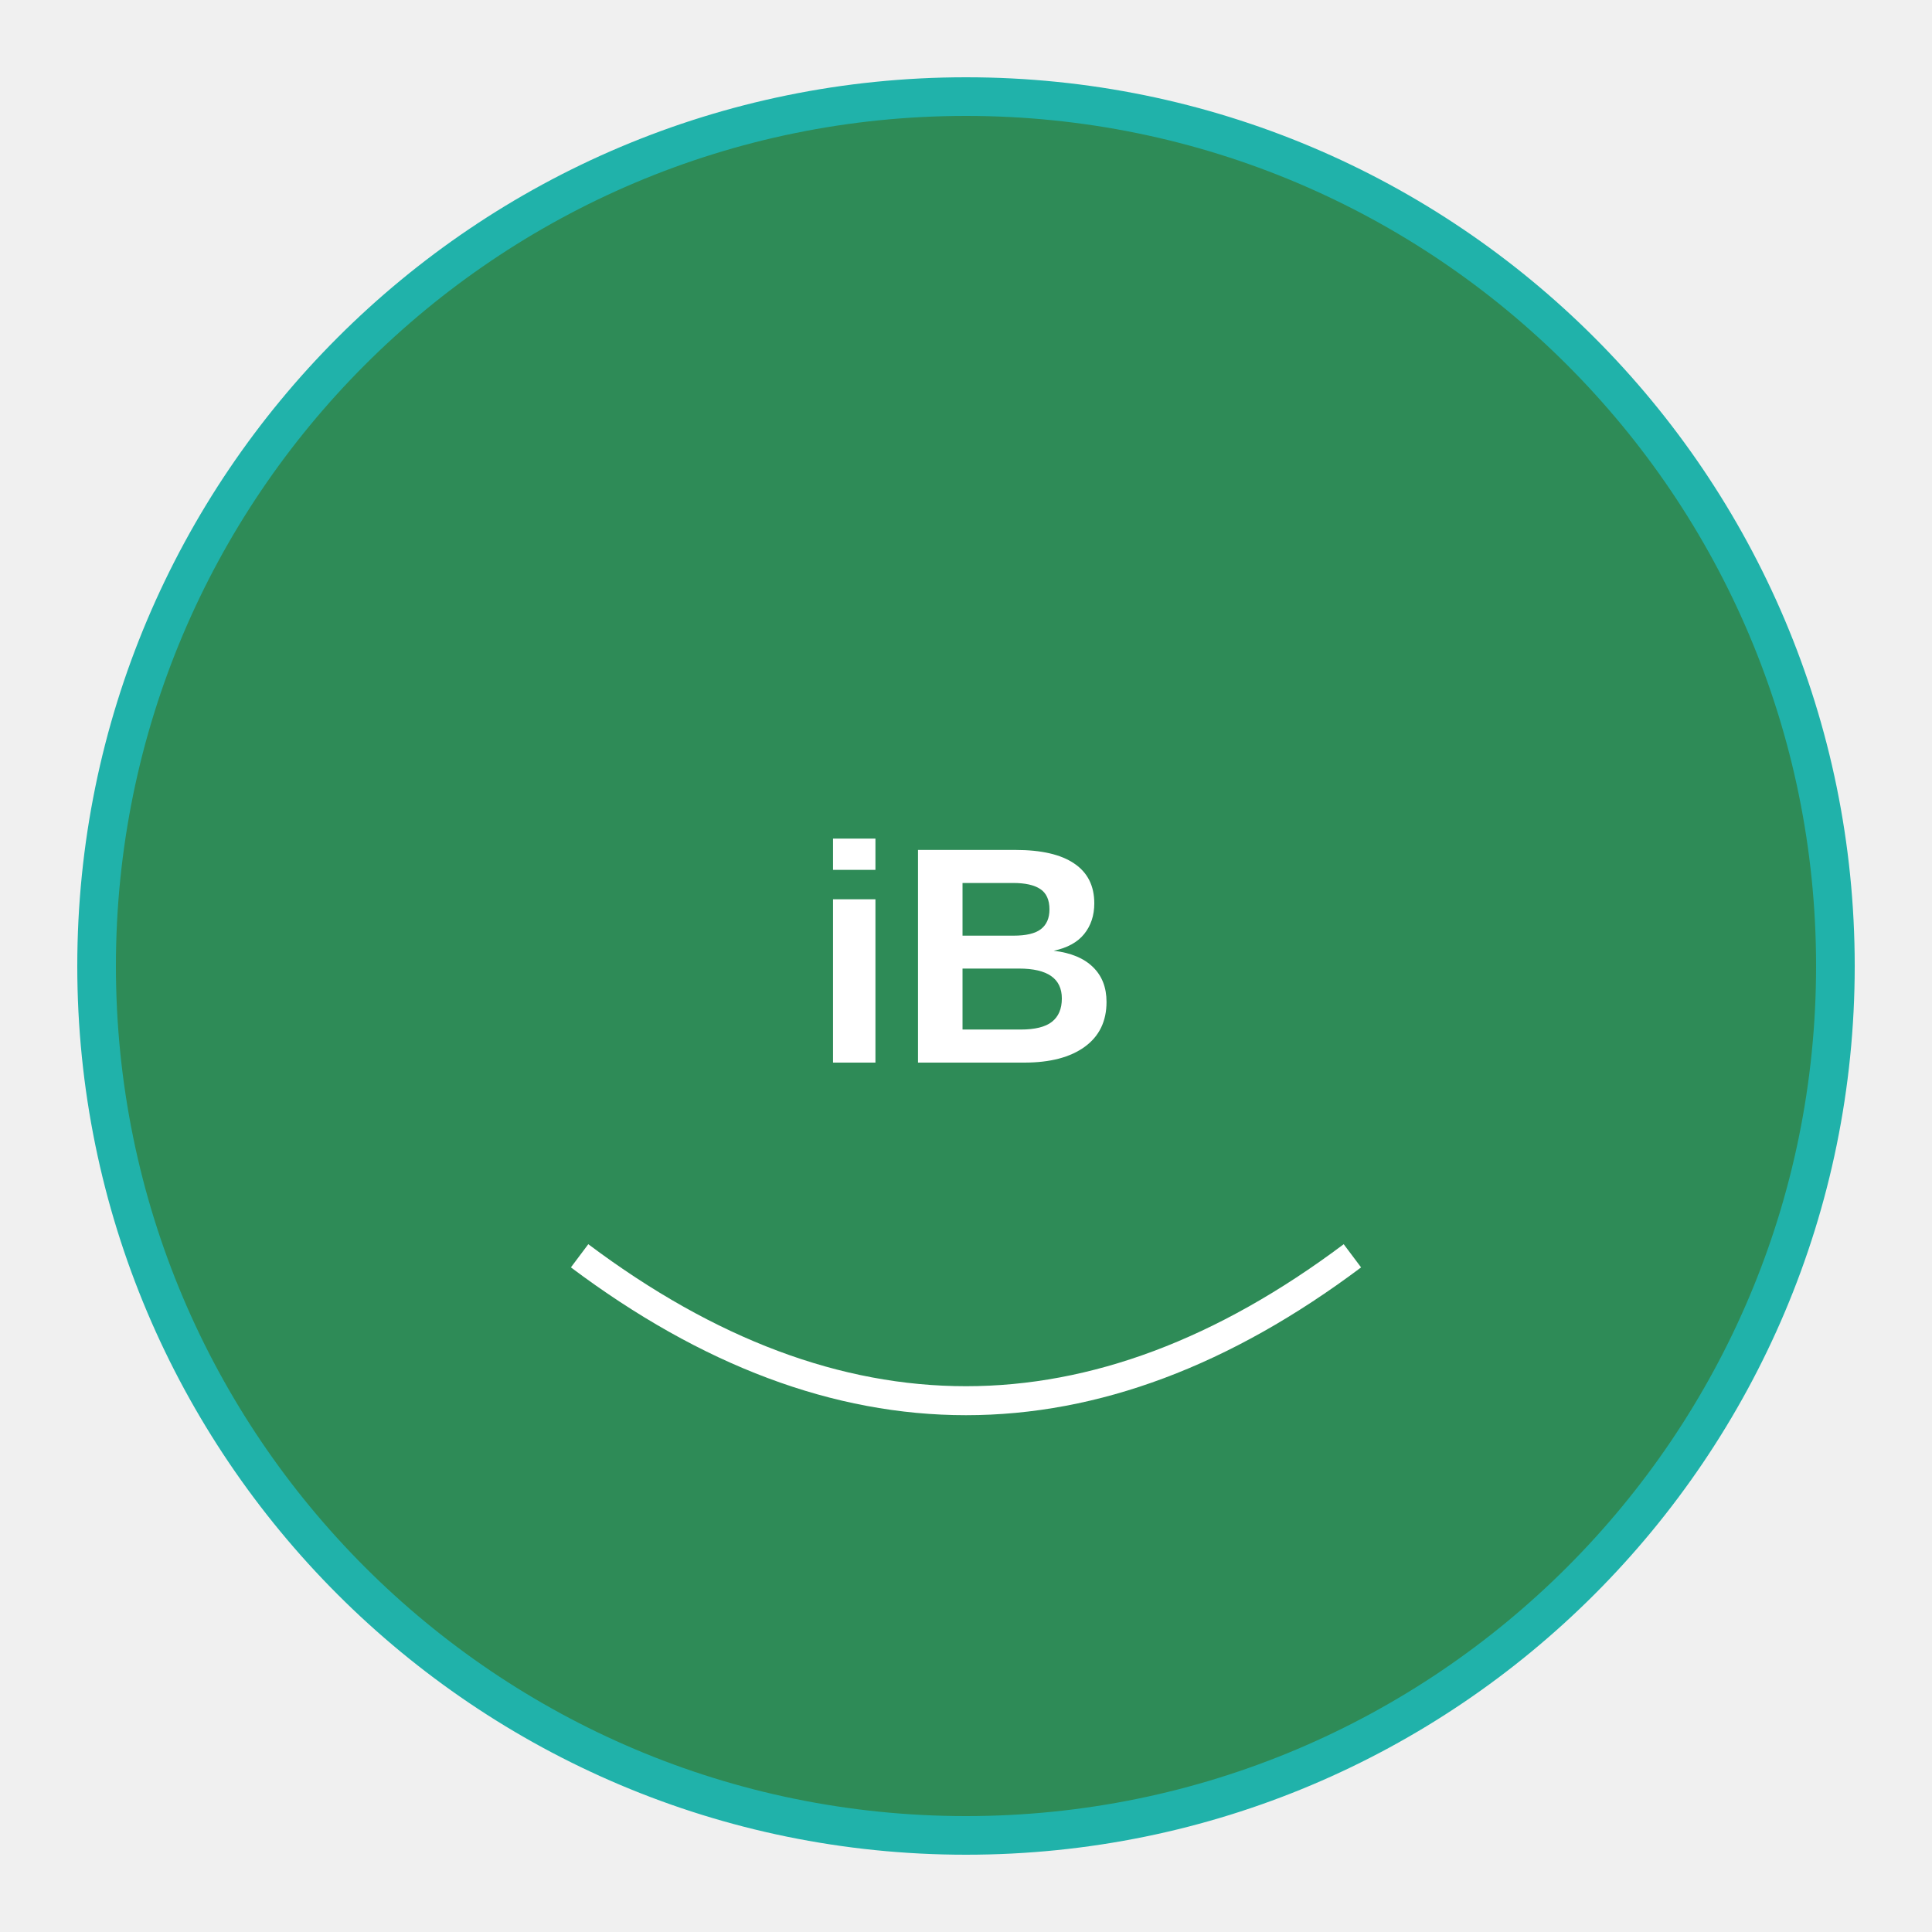
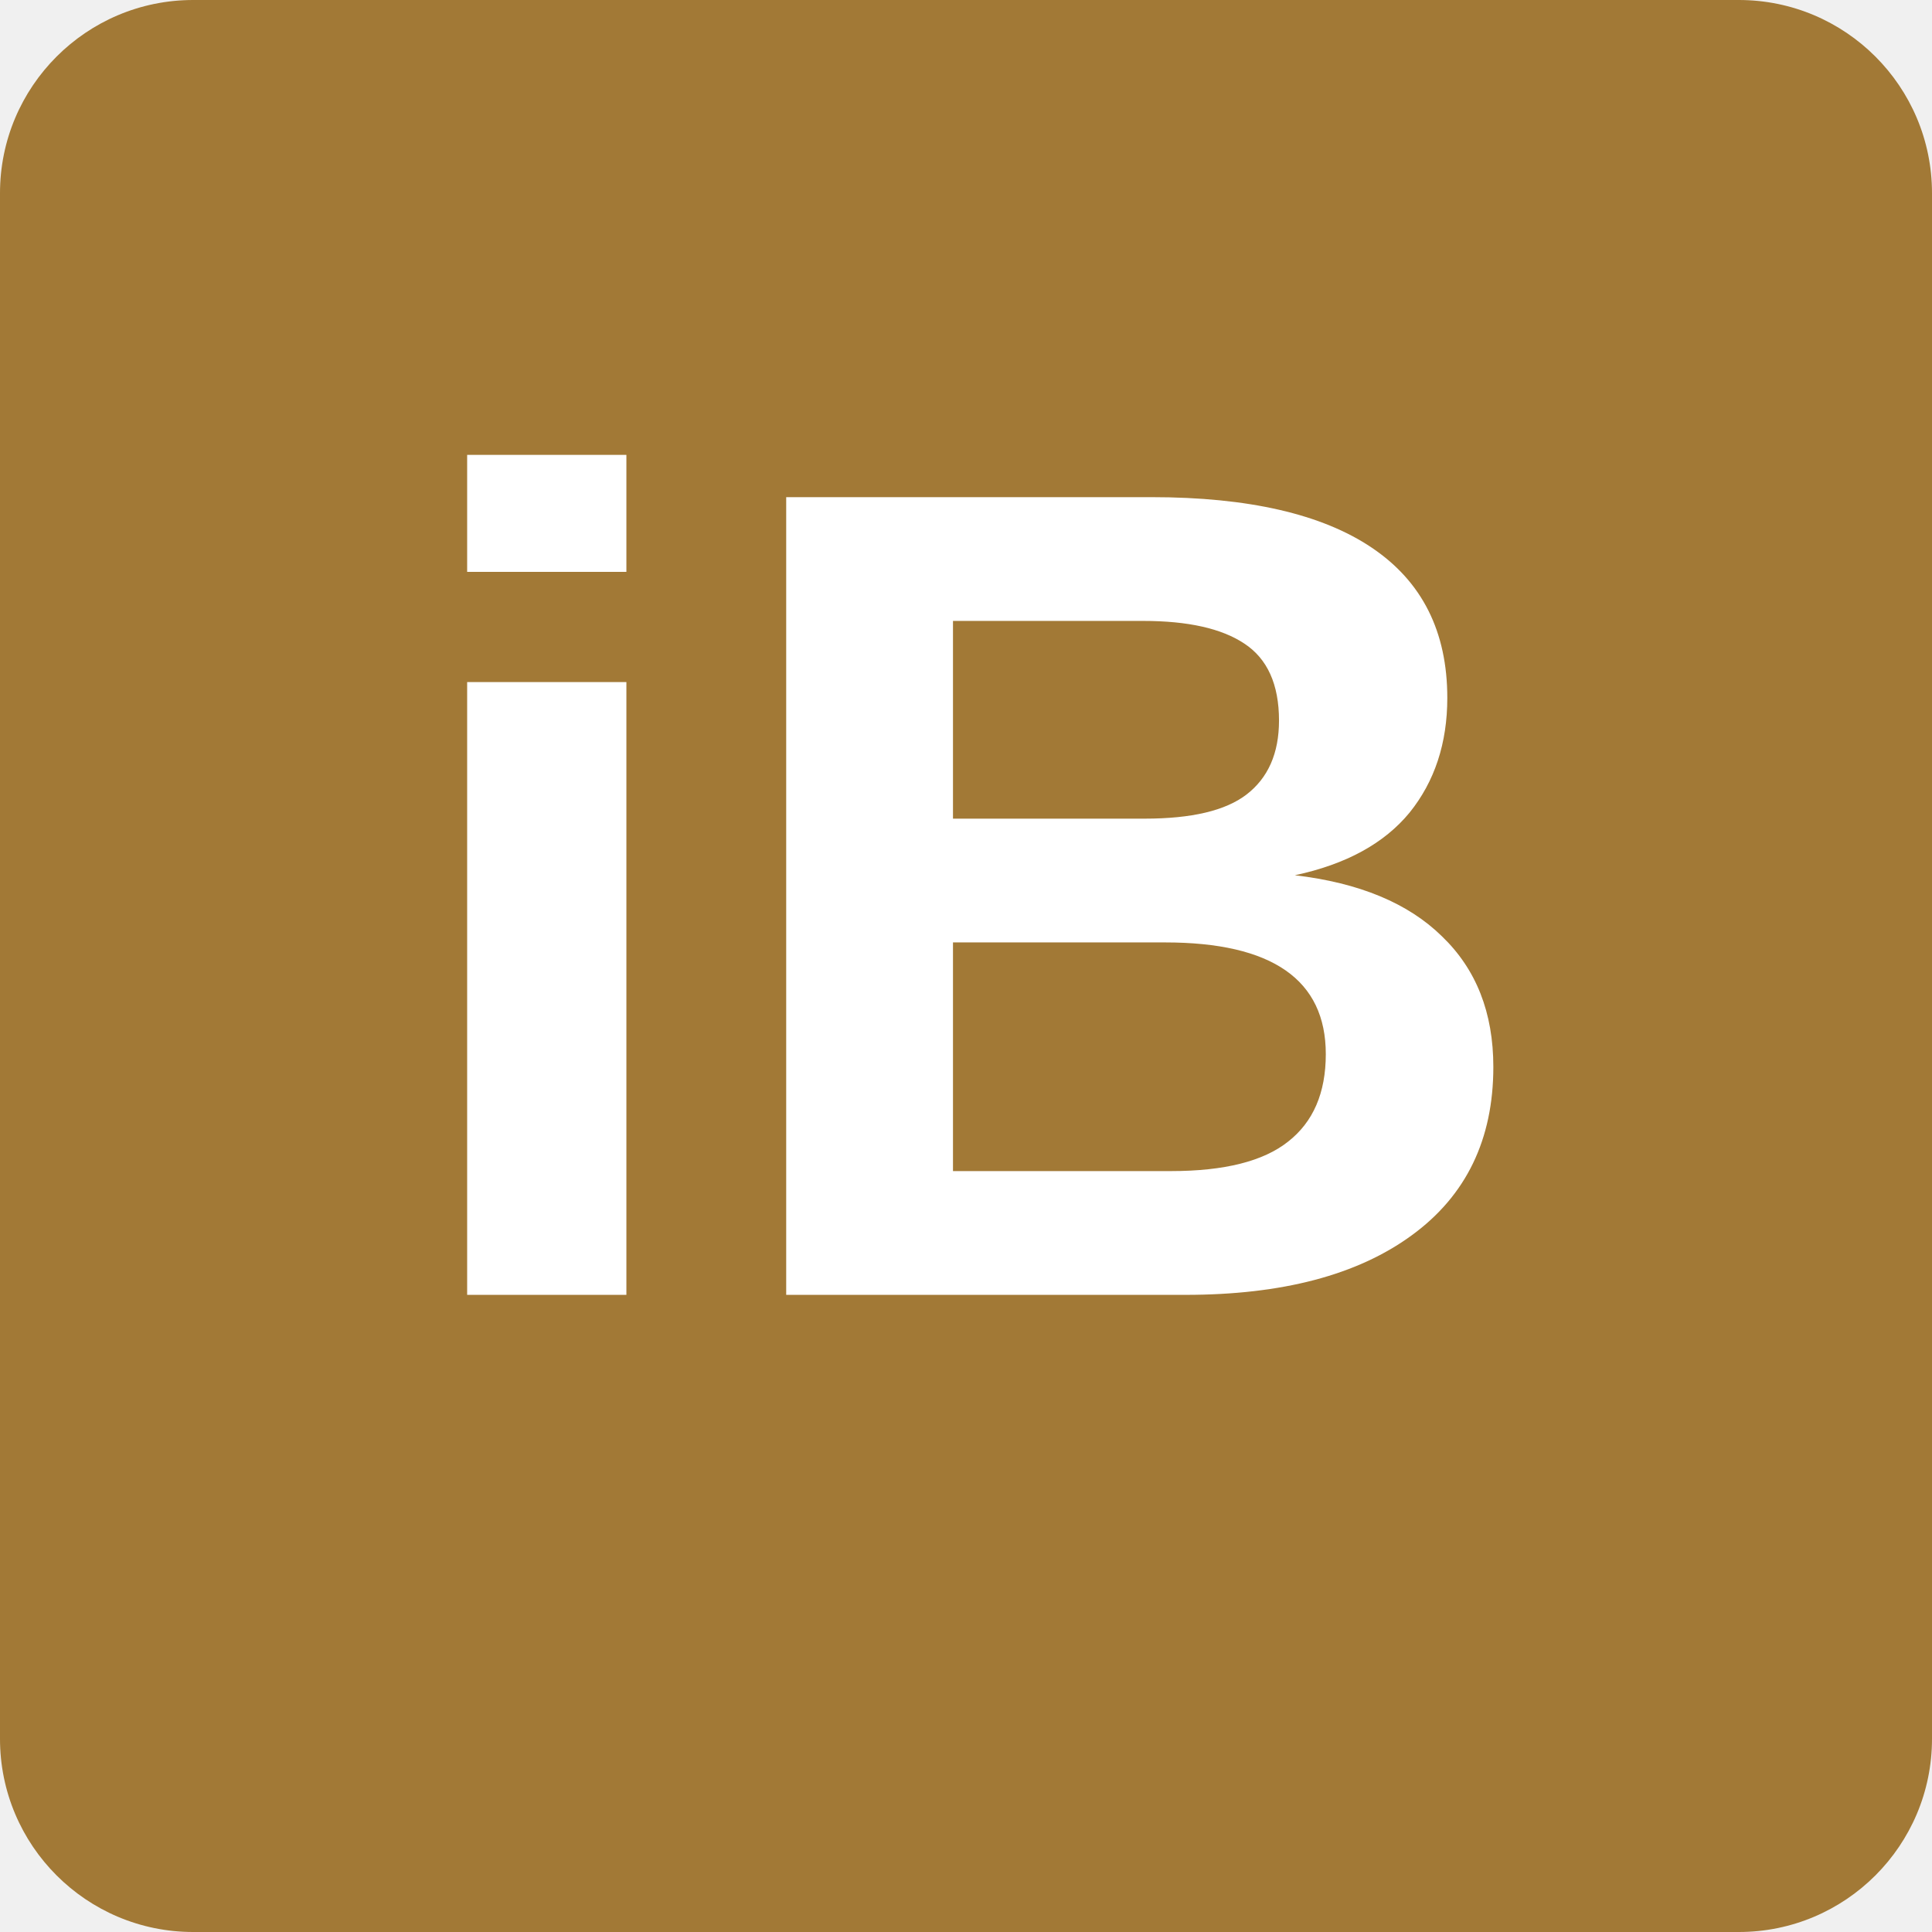
- <svg xmlns="http://www.w3.org/2000/svg" width="200" height="200" viewBox="0 0 200 200">
-   <circle cx="100" cy="100" r="90" fill="#2E8B57" stroke="#20B2AA" stroke-width="4" />
-   <text x="100" y="110" font-family="Arial, sans-serif" font-size="32" font-weight="bold" fill="white" text-anchor="middle">iB</text>
-   <path d="M 60 130 Q 100 160 140 130" stroke="white" stroke-width="3" fill="none" />
+ <svg xmlns="http://www.w3.org/2000/svg" width="40" height="40" viewBox="0 0 40 40">
+   <rect width="40" height="40" rx="4" fill="#A27936" />
+   <text x="50%" y="50%" dominant-baseline="middle" text-anchor="middle" font-family="Arial" font-size="24" font-weight="bold" fill="white">iB</text>
</svg>
